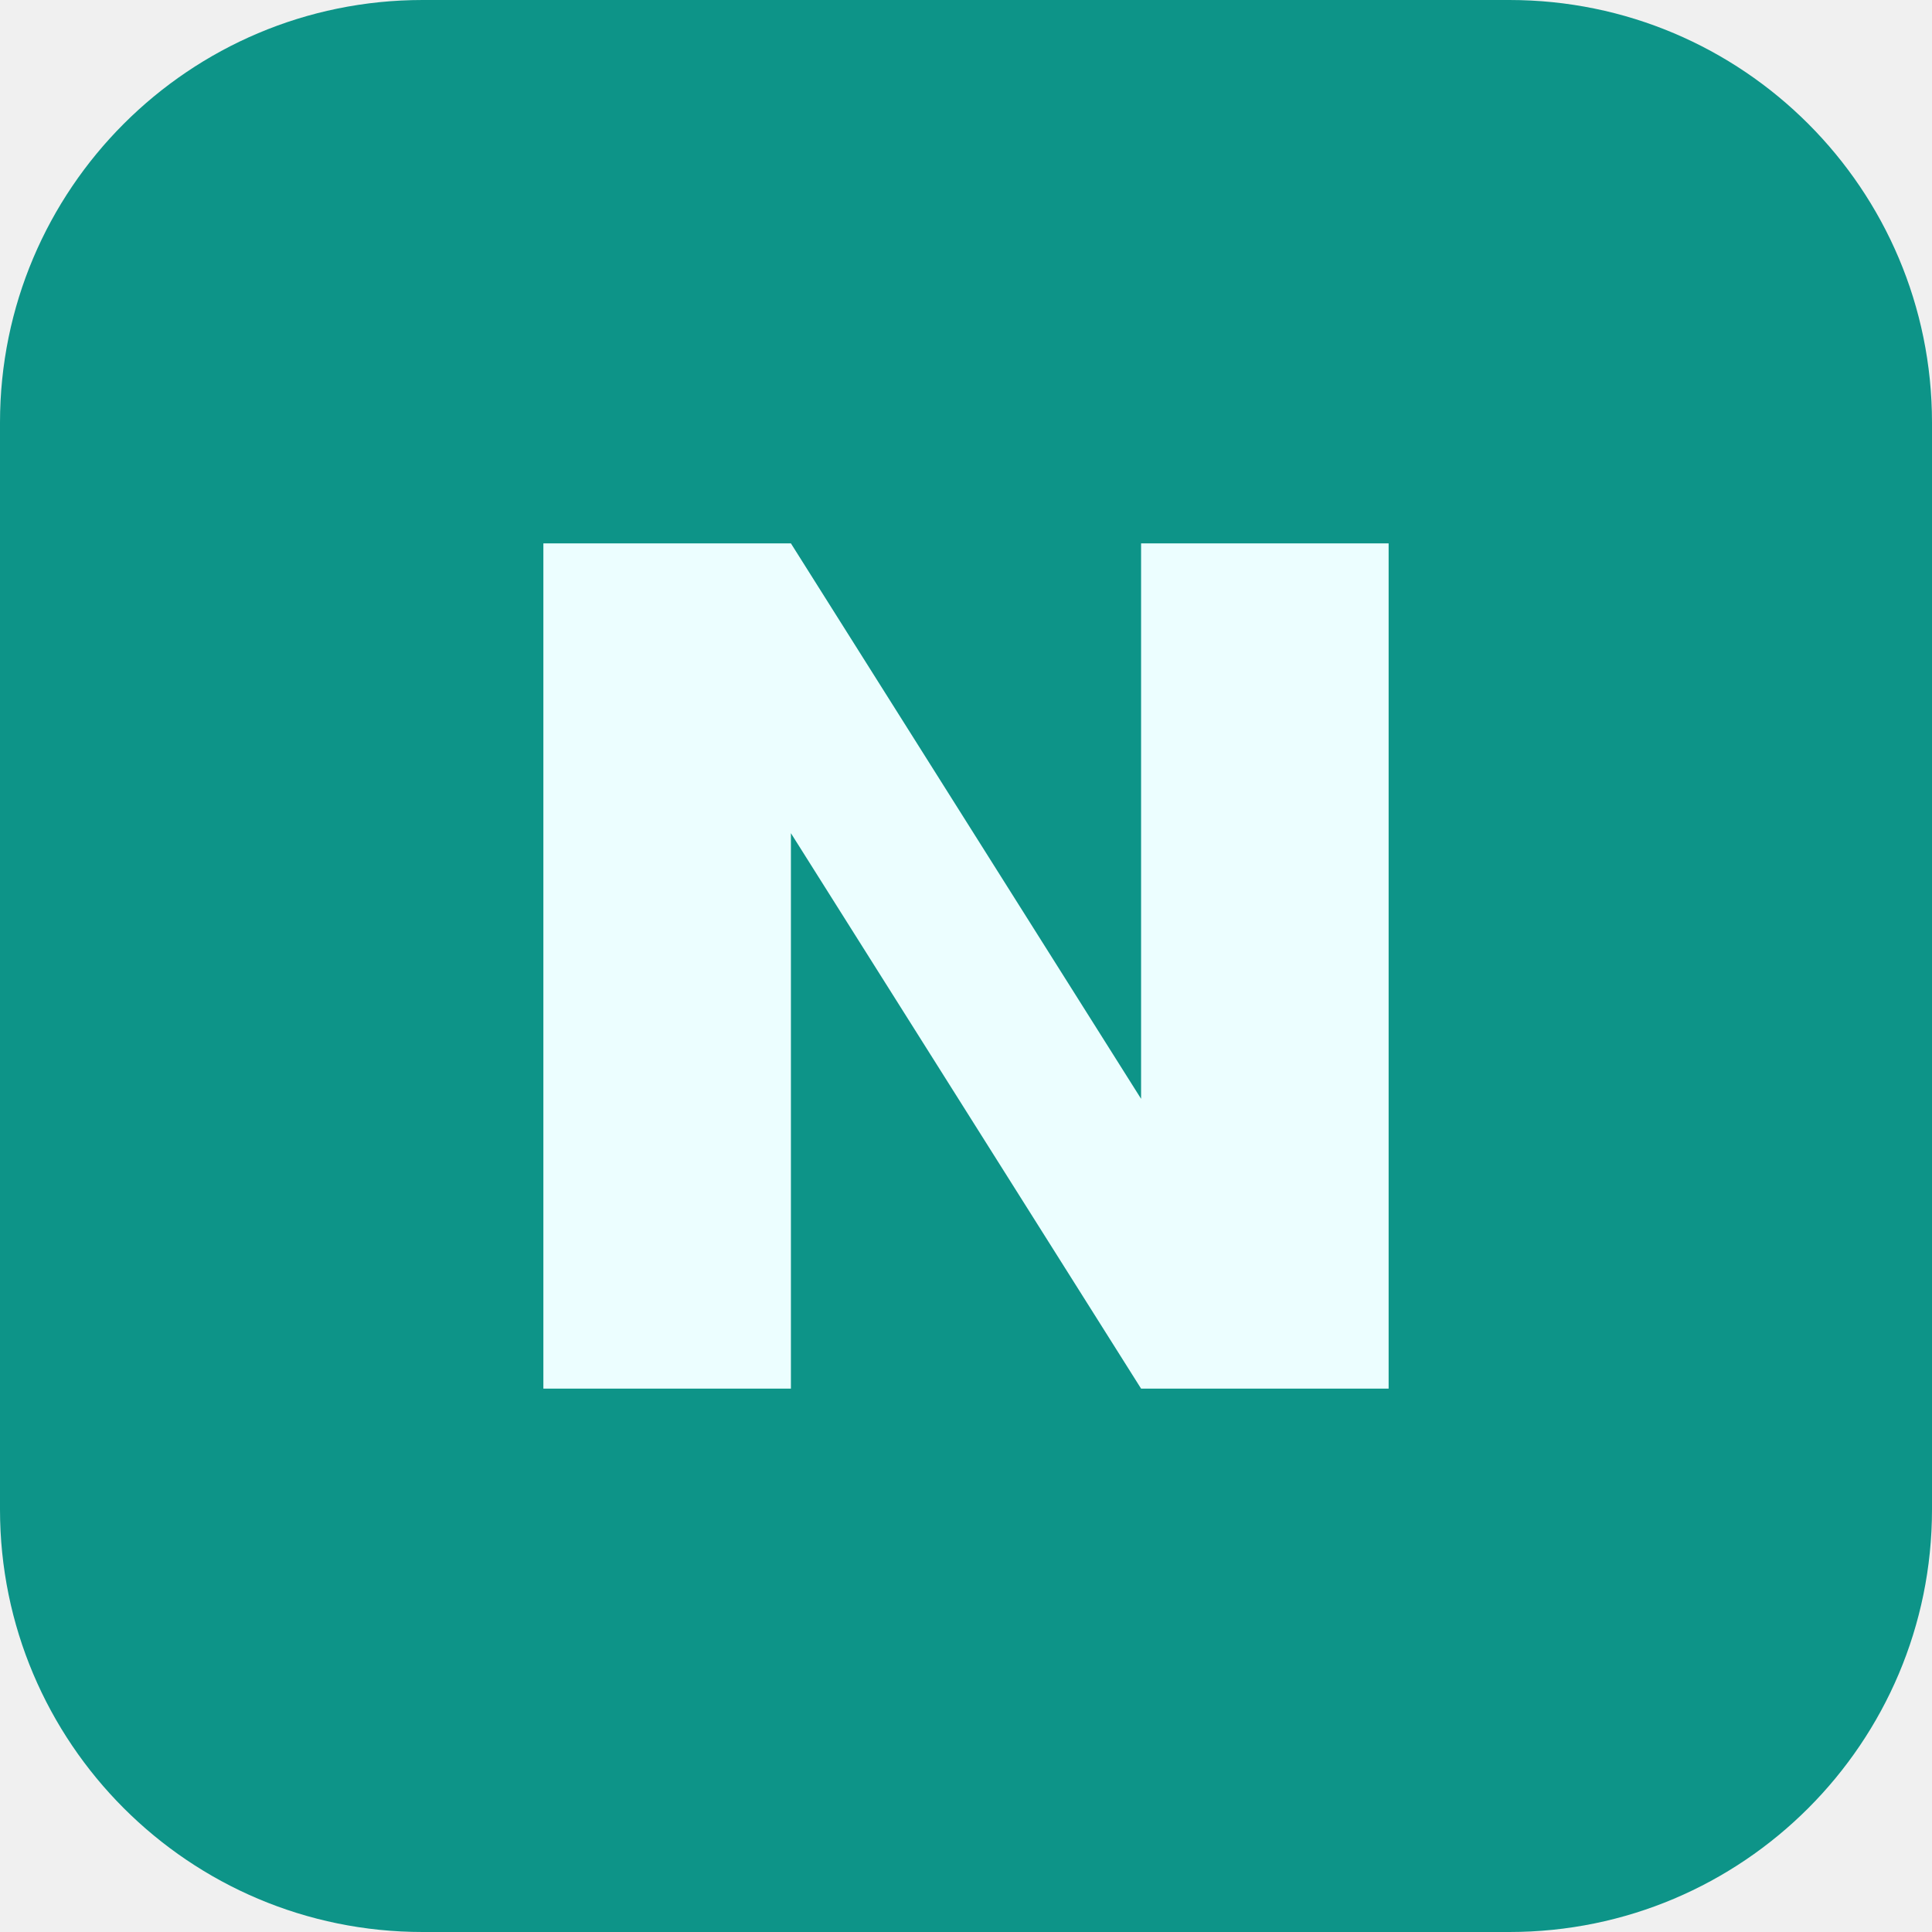
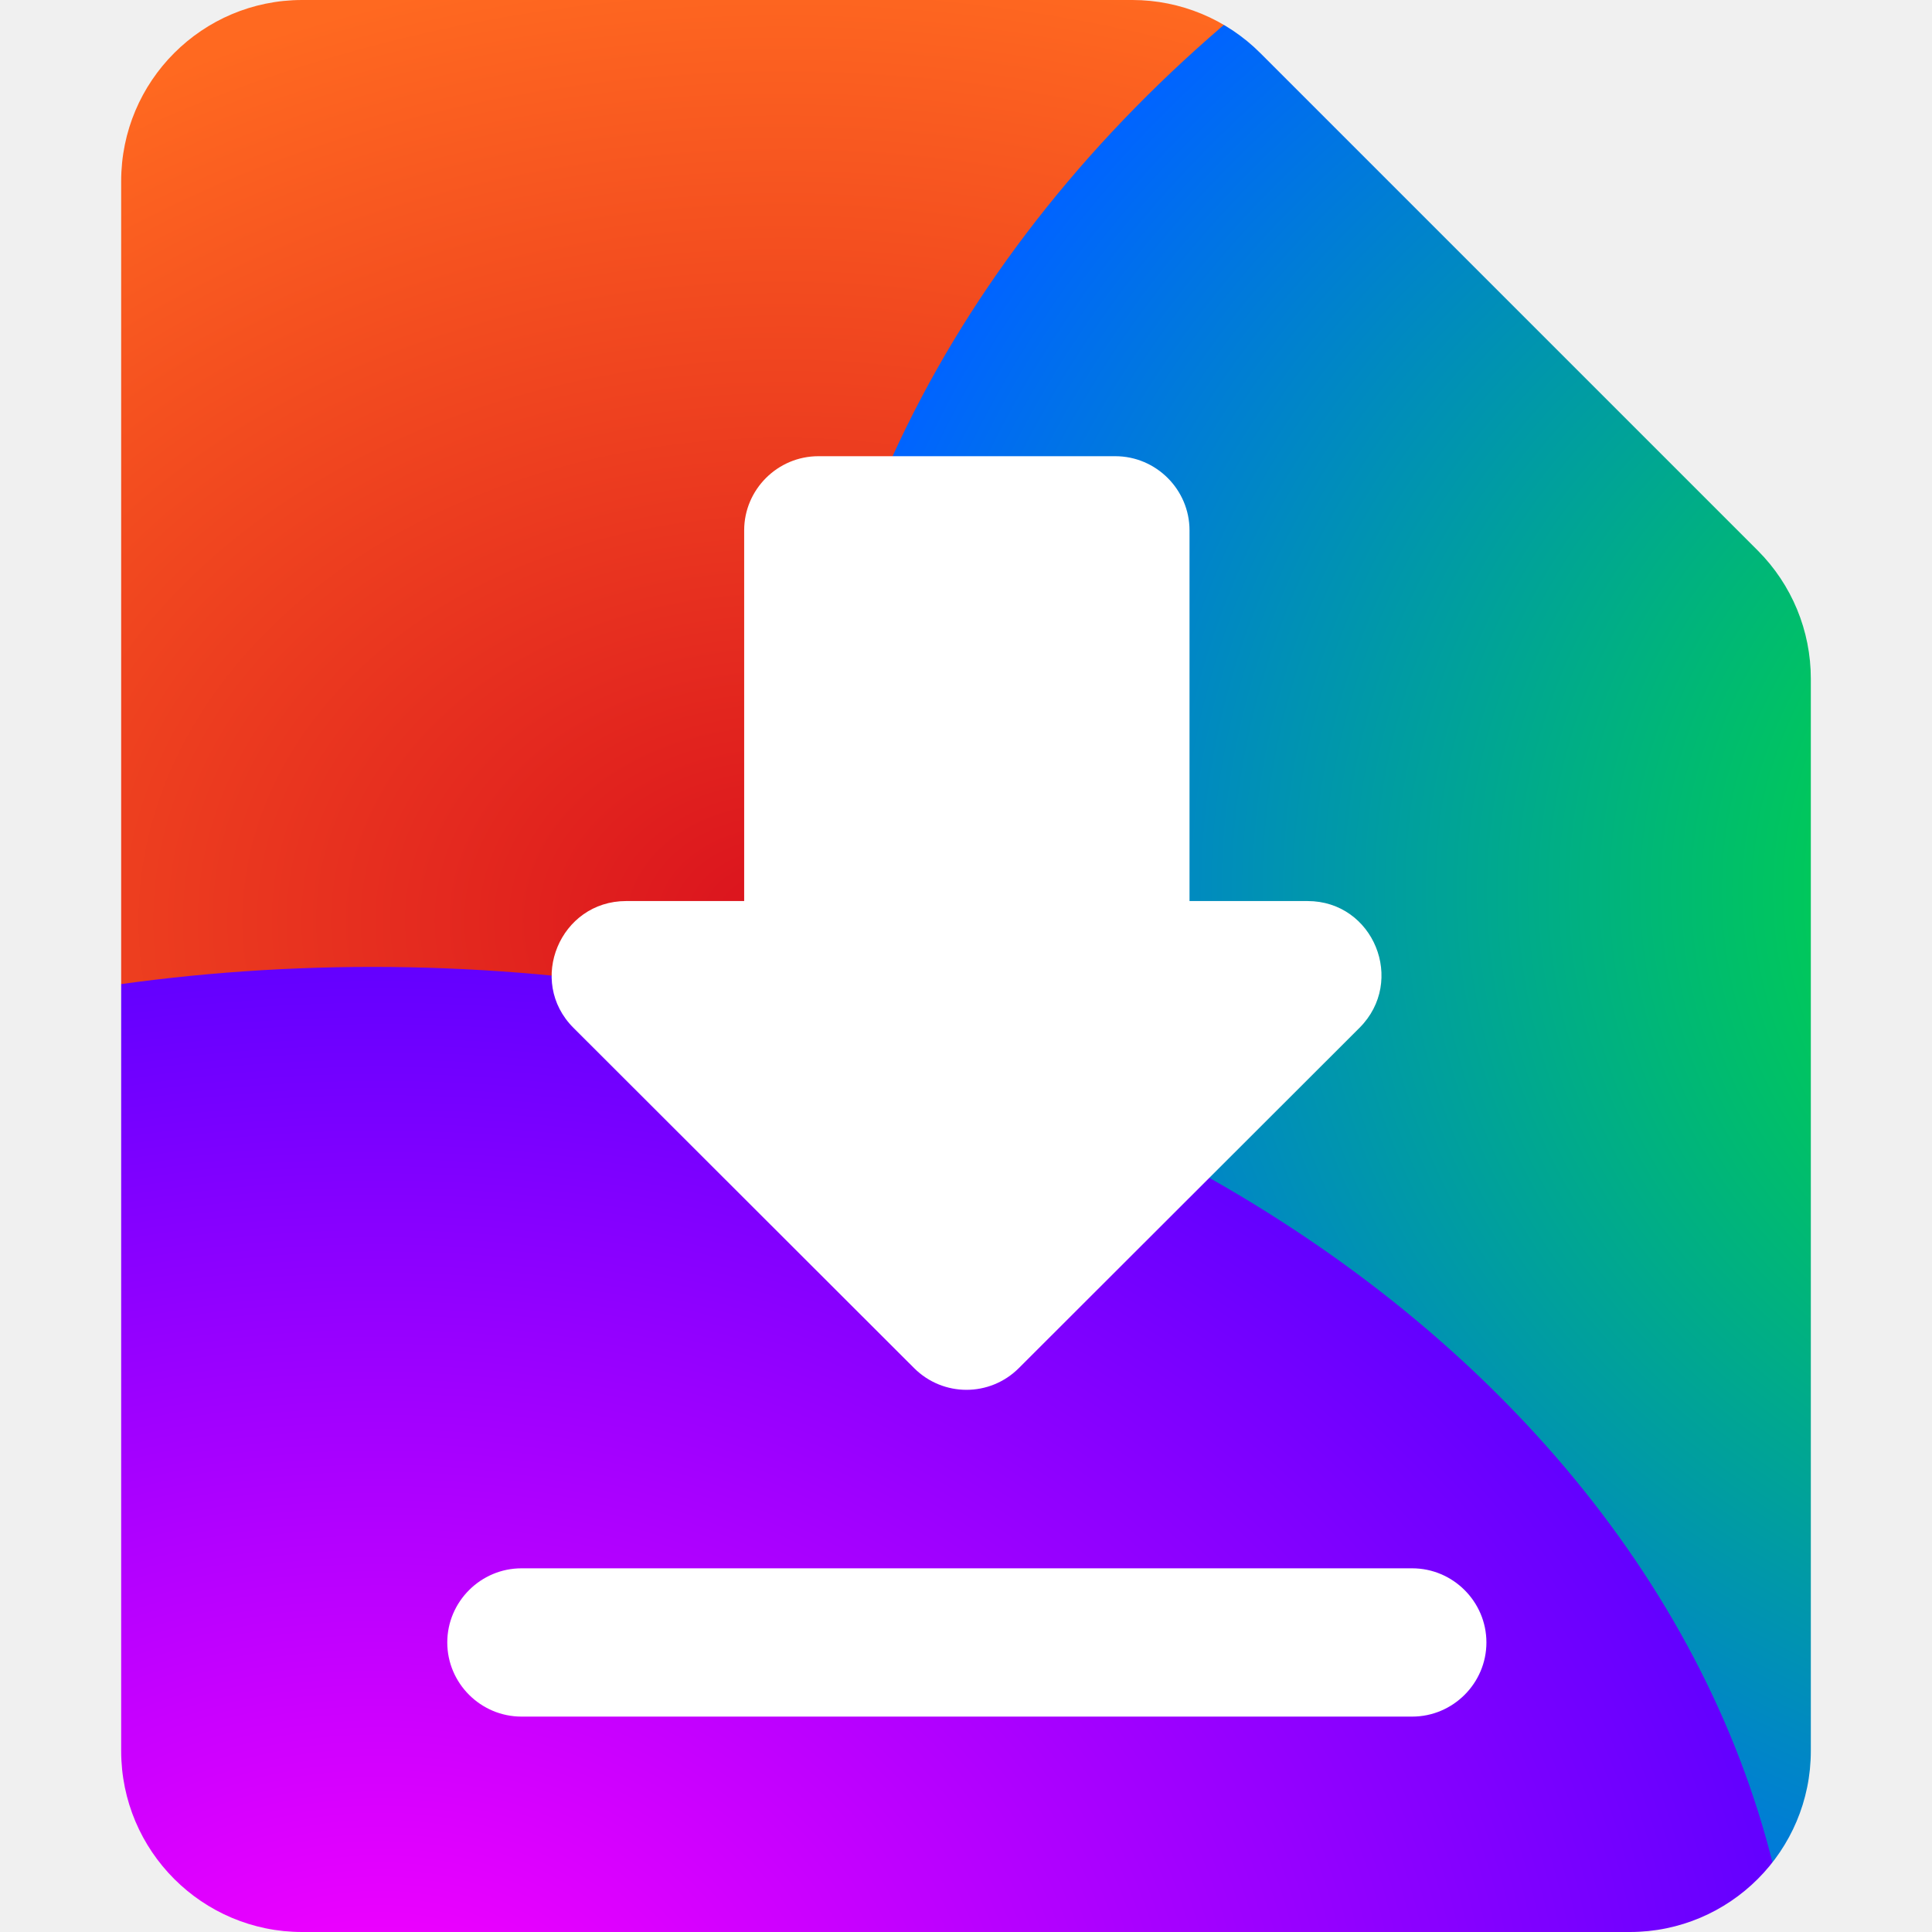
- <svg xmlns="http://www.w3.org/2000/svg" viewBox="0 0 64 64" fill="none">
-   <rect width="64" height="64" rx="14" fill="#0d9488" />
-   <path d="M18 46V18h8.2l11.6 18.4V18H46v28h-8.2L26.2 27.6V46H18z" fill="#ecfeff" />
+ <svg xmlns="http://www.w3.org/2000/svg" width="500" height="500" viewBox="-71.715 0 1143.43 1143.43" fill="none">
+   <defs>
+     <mask id="logo-mask" maskUnits="userSpaceOnUse" x="0" y="0" width="1000" height="1143.43">
+       <path d="M0.000,107.197C0.000,47.994,47.969,0.000,107.143,0.000L598.500,0.000C626.906,0.025,654.140,11.335,674.214,31.444L968.643,325.877C988.751,346.008,1000.032,373.313,1000.000,401.773L1000.000,1036.233C1000.000,1095.436,952.031,1143.430,892.857,1143.430L107.143,1143.430C47.969,1143.430,0.000,1095.436,0.000,1036.233Z" fill="white" />
+     </mask>
+     <radialGradient id="grad-orange" cx="0.736" cy="0.781" r="0.512" gradientTransform="matrix(0.886556, -0.462622, 0.462622, 0.886556, -0.277561, 0.429184)">
+       <stop offset="0" stop-color="#da121e" />
+       <stop offset="1" stop-color="#ff6920" />
+     </radialGradient>
+     <radialGradient id="grad-green" cx="0.5" cy="0.5" r="0.5">
+       <stop offset="0" stop-color="rgb(0, 255, 0)" />
+       <stop offset="1" stop-color="rgb(0, 100, 255)" />
+     </radialGradient>
+     <radialGradient id="grad-purple" cx="0.5" cy="0.5" r="0.5">
+       <stop offset="0" stop-color="rgb(255, 0, 255)" />
+       <stop offset="1" stop-color="rgb(100, 0, 255)" />
+     </radialGradient>
+     <pattern id="fill-orange" patternUnits="userSpaceOnUse" x="-703.589" y="-336.793" width="1501.031" height="1126.413">
+       <rect width="1501.031" height="1126.413" fill="url(#grad-orange)" />
+     </pattern>
+   </defs>
+   <g mask="url(#logo-mask)">
+     <ellipse cx="46.927" cy="226.413" rx="750.516" ry="563.207" fill="url(#fill-orange)" />
+     <ellipse cx="1338.138" cy="527.399" rx="938.145" ry="750.942" fill="url(#grad-green)" />
+     <ellipse cx="148.753" cy="1229.325" rx="844.33" ry="657.074" fill="url(#grad-purple)" />
+   </g>
+   <path d="M702.132,533.275L632.286,533.275L632.286,313.879C632.286,289.746,612.518,270.000,588.357,270.000L412.643,270.000C388.482,270.000,368.714,289.746,368.714,313.879L368.714,533.275L298.868,533.275C259.771,533.275,240.004,580.665,267.679,608.309L469.311,809.715C486.443,826.828,514.118,826.828,531.250,809.715L732.882,608.309C760.557,580.665,741.229,533.275,702.132,533.275ZM193.000,972.068C193.000,996.201,212.768,1015.947,236.929,1015.947L764.071,1015.947C788.232,1015.947,808.000,996.201,808.000,972.068C808.000,947.934,788.232,928.189,764.071,928.189L236.929,928.189C212.768,928.189,193.000,947.934,193.000,972.068Z" fill="#ffffff" />
</svg>
